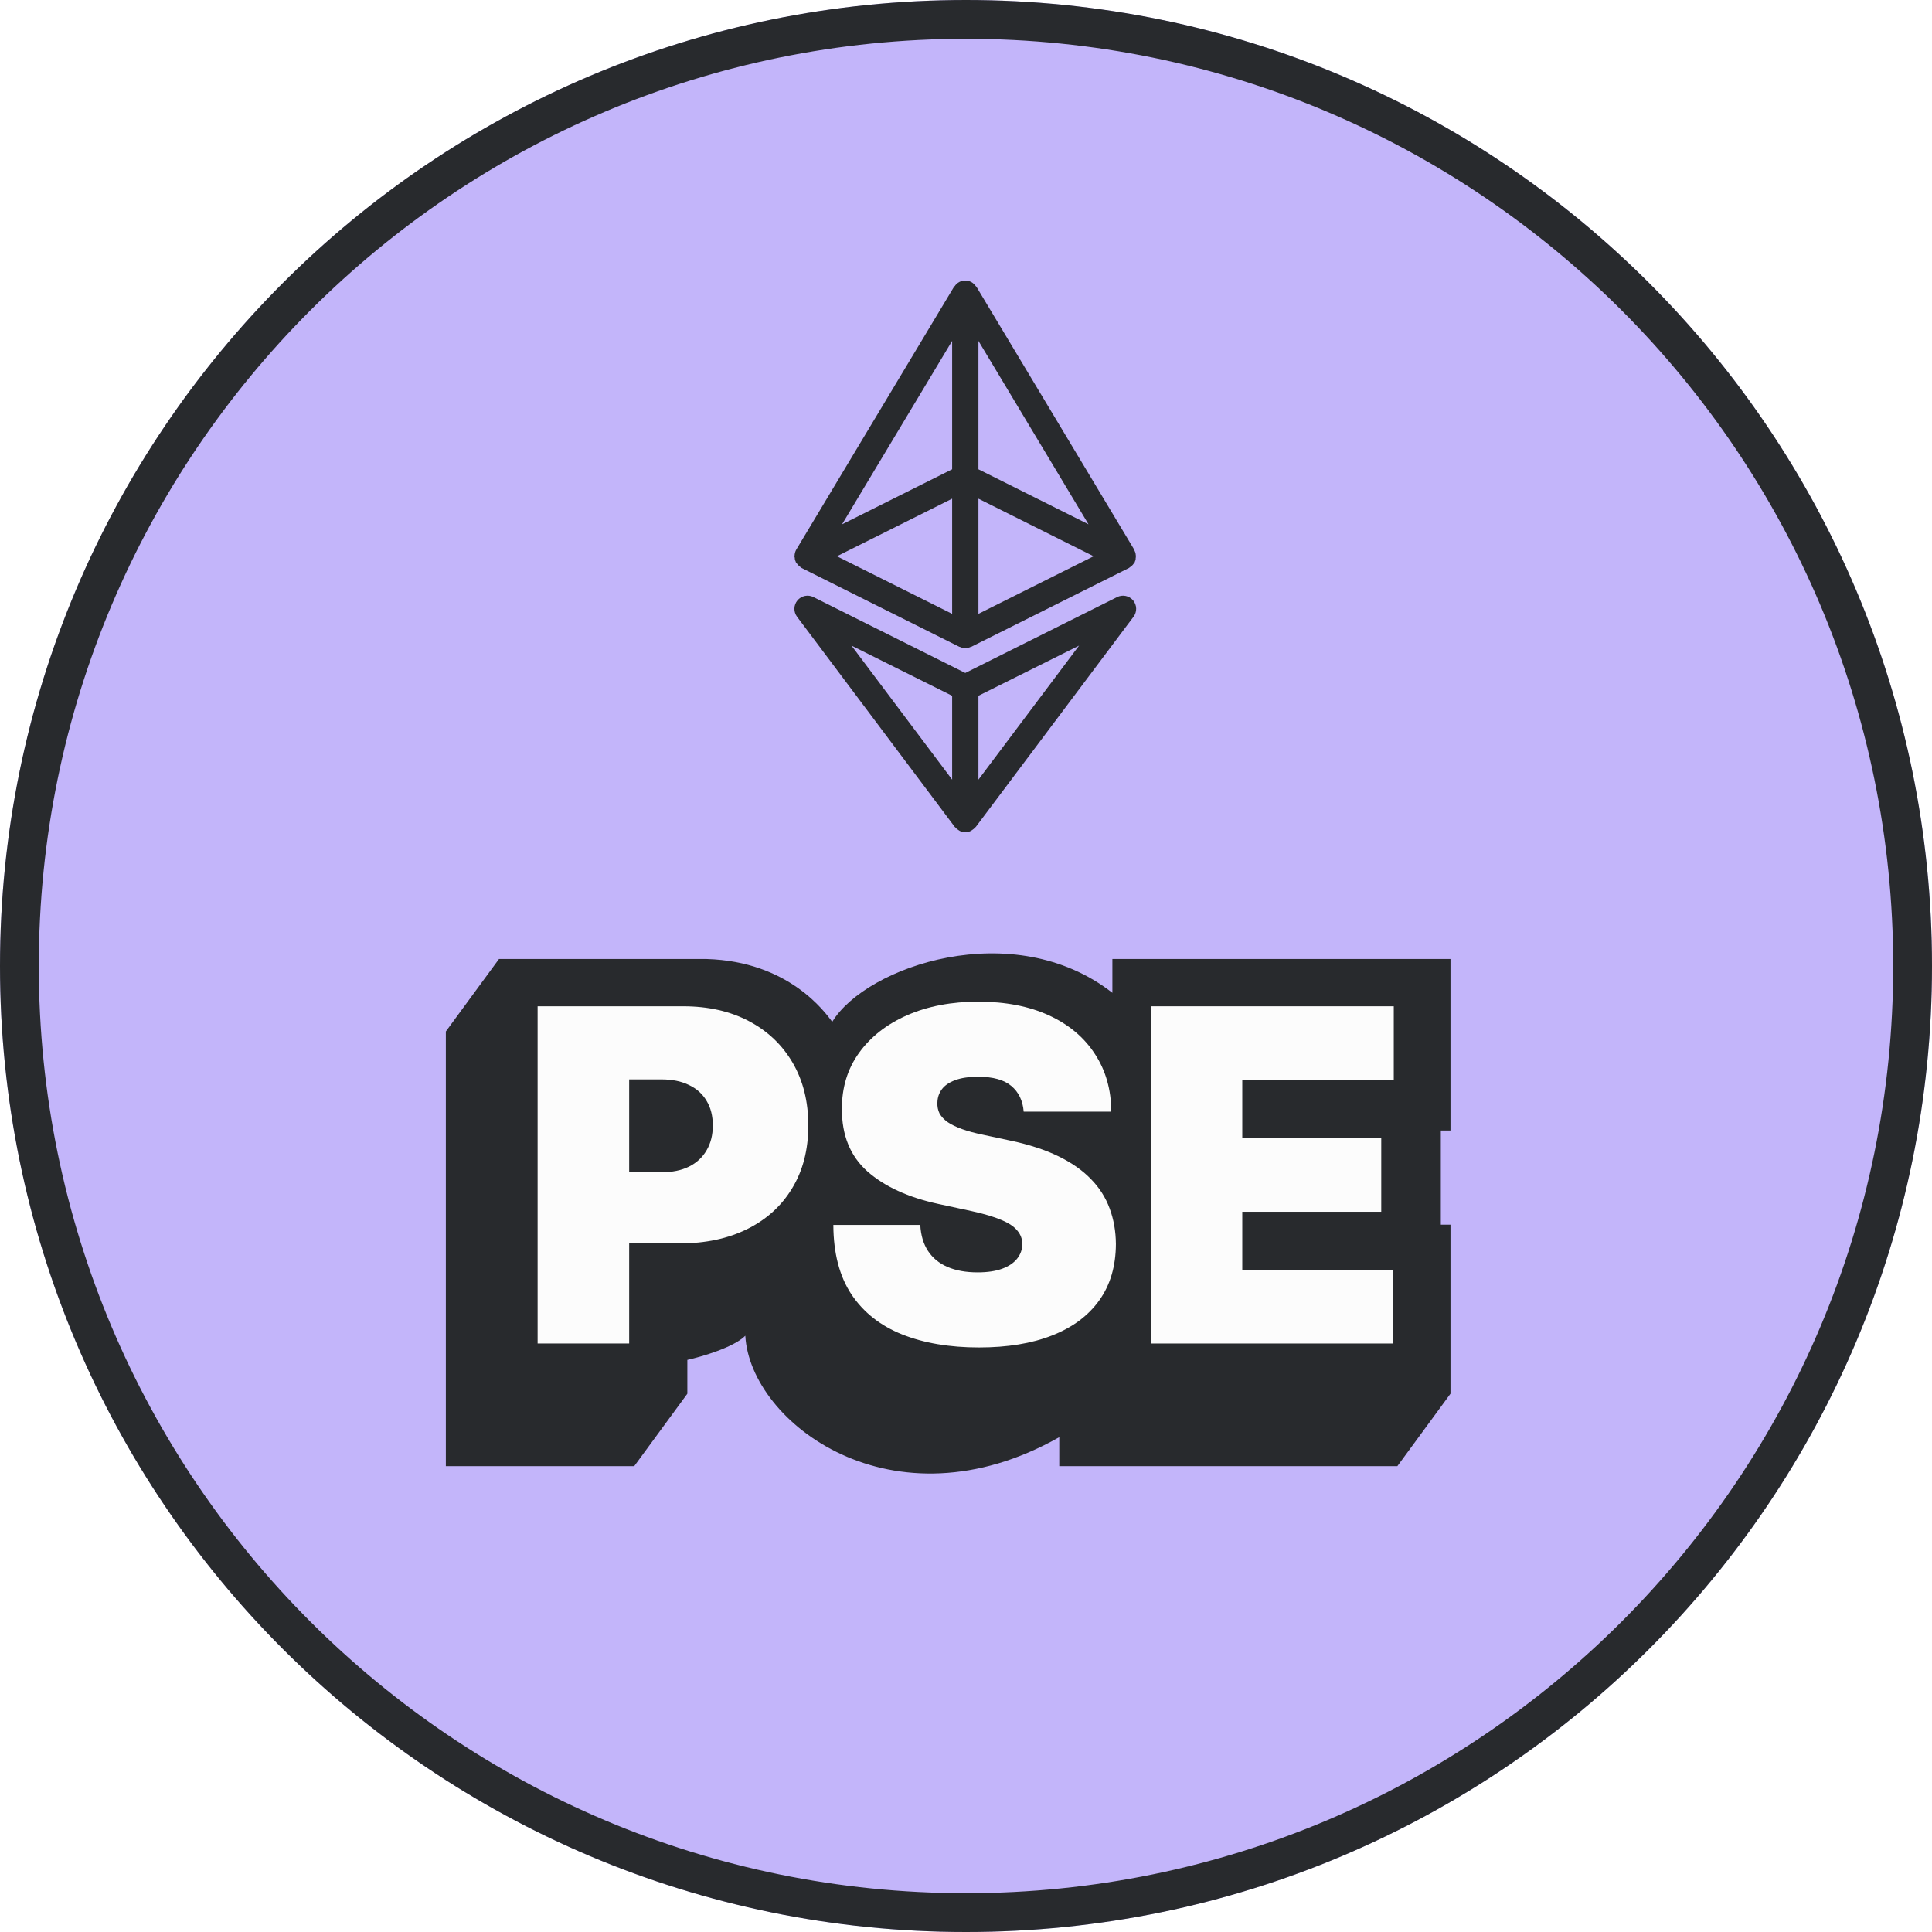
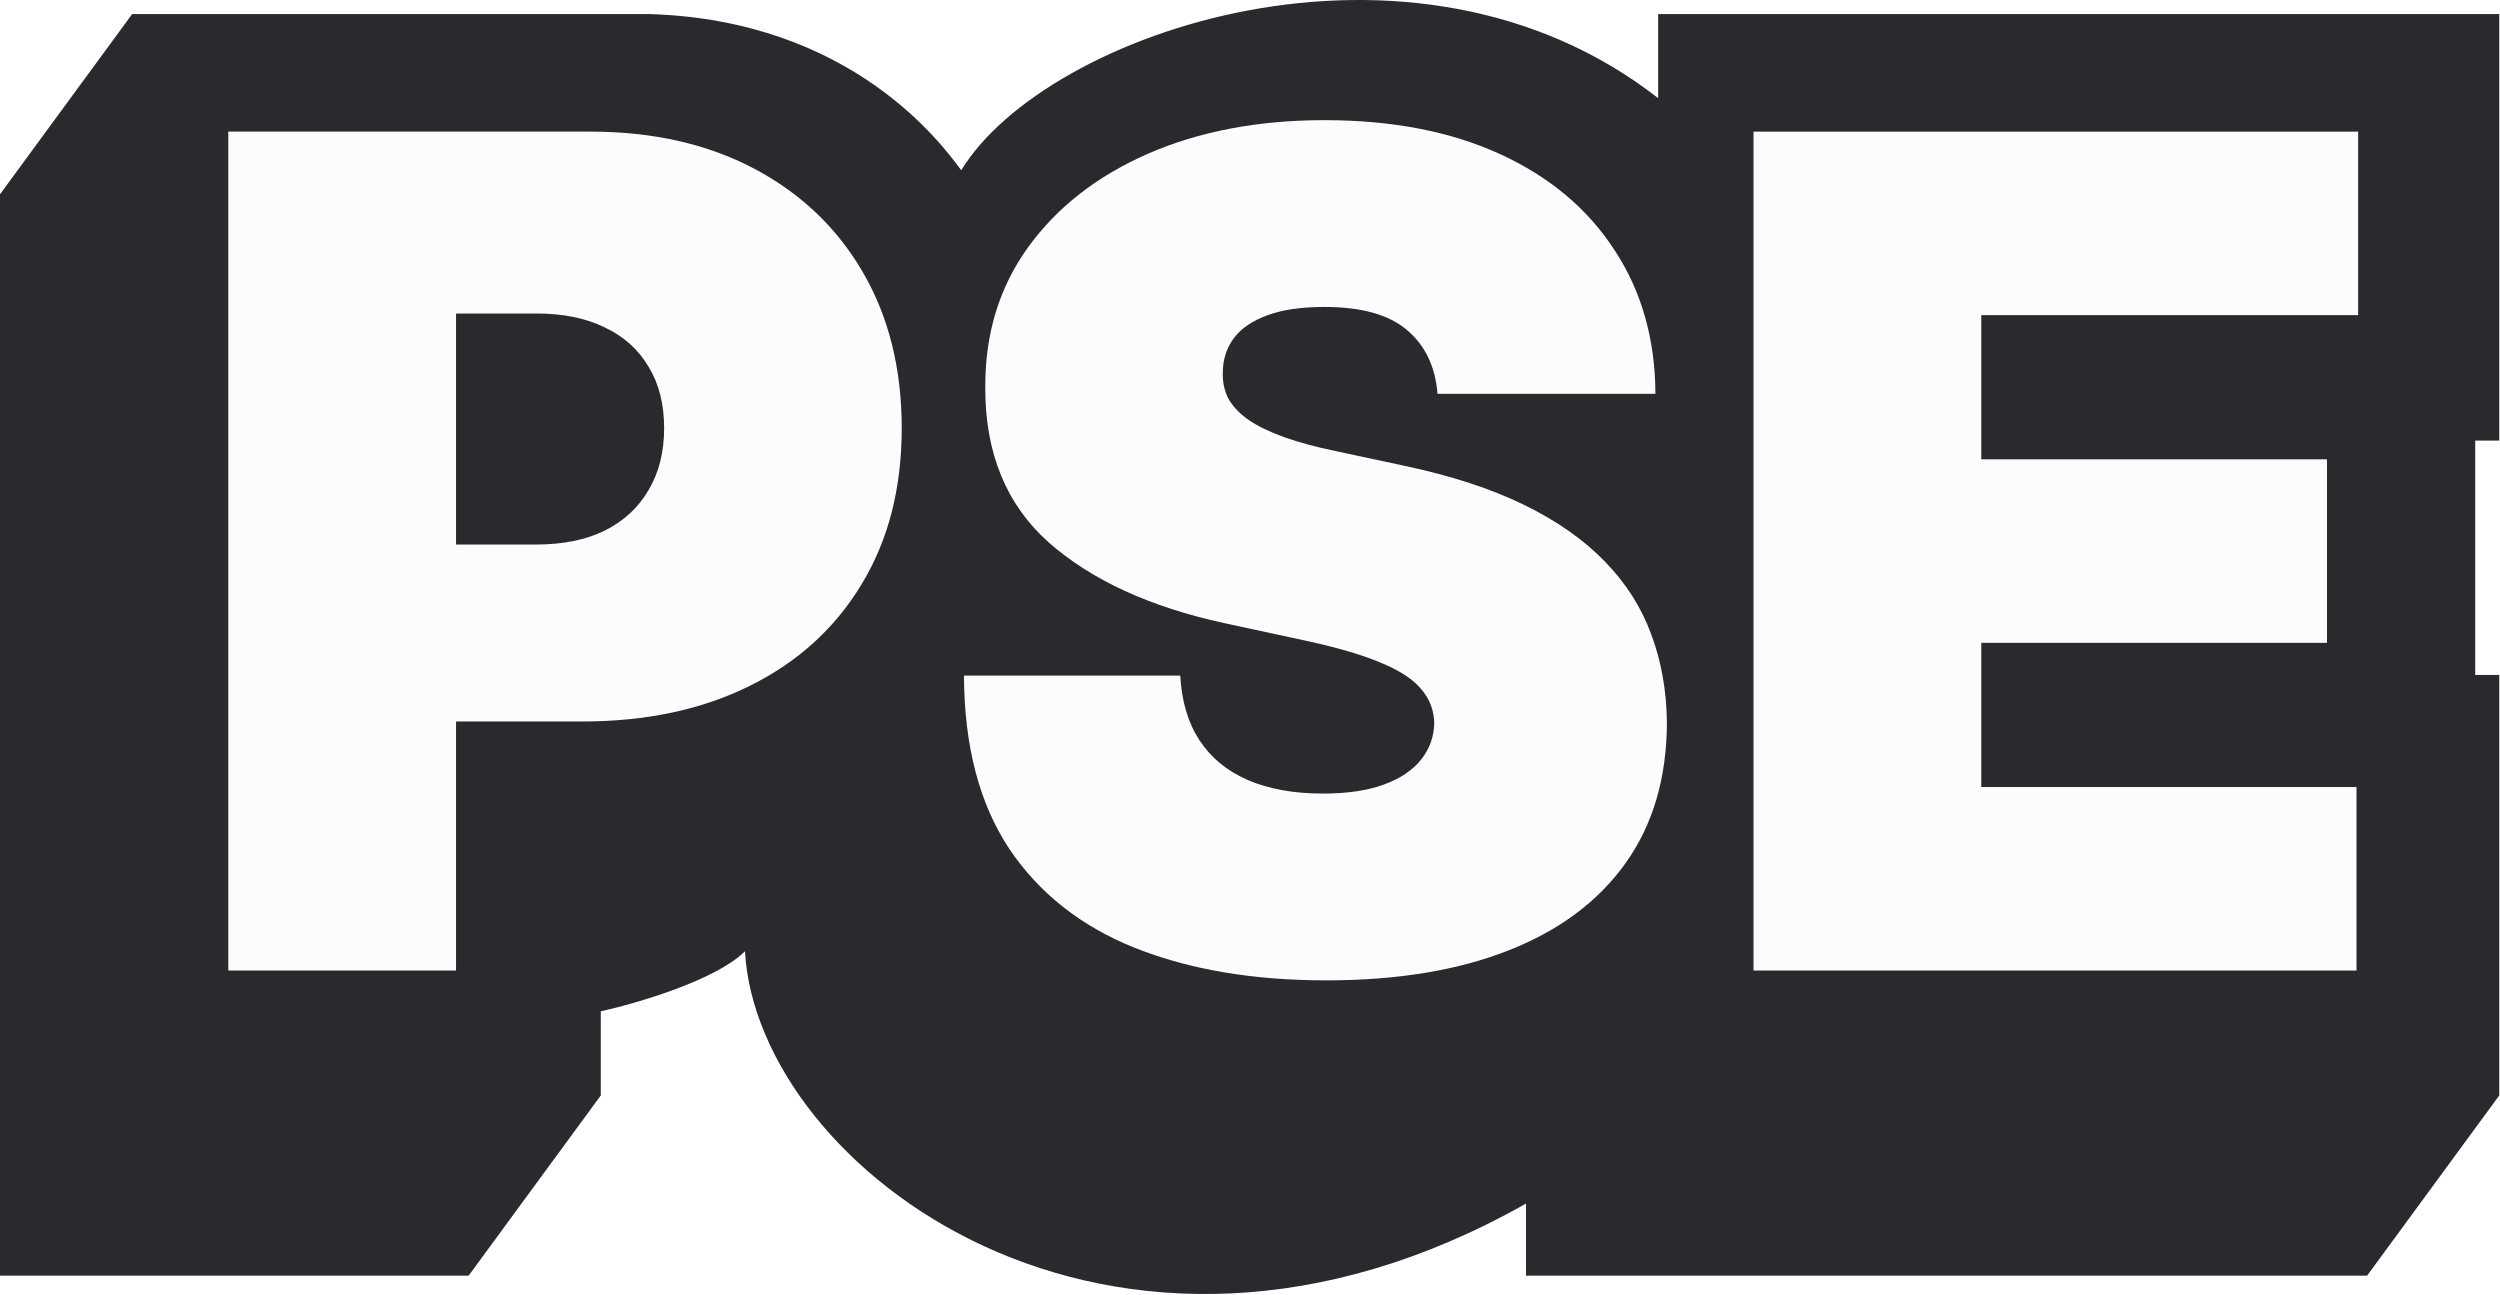
- <svg xmlns="http://www.w3.org/2000/svg" width="1040" height="1040" viewBox="0 0 1040 1040" fill="none">
-   <path d="M1040 520C1040 807.188 807.188 1040 520 1040C232.812 1040 0 807.188 0 520C0 232.812 232.812 0 520 0C807.188 0 1040 232.812 1040 520Z" fill="#C3B5FA" />
-   <path d="M240 555.239L268.6 516.239L380.4 516.239C424.6 517.539 444.1 544.839 448 550.039C466.2 520.139 545.5 492.839 598.8 534.439V516.239H780.8V608.539H775.6V659.239H780.8V750.239L752.2 789.239H570.2V773.639C480.5 824.339 403.8 765.839 401.2 719.039C394.96 725.279 377.8 730.305 370 732.039V750.239L341.4 789.239H240V555.239Z" fill="#282A2D" />
-   <path d="M289.4 723.209V541.682H367.755C381.227 541.682 393.016 544.341 403.12 549.659C413.225 554.977 421.084 562.452 426.698 572.084C432.311 581.716 435.118 592.973 435.118 605.854C435.118 618.854 432.223 630.111 426.432 639.625C420.7 649.139 412.634 656.466 402.234 661.607C391.893 666.748 379.809 669.318 365.982 669.318H338.682V631.027H356.055C361.845 631.027 366.78 630.023 370.857 628.014C374.993 625.945 378.155 623.02 380.341 619.239C382.586 615.457 383.709 610.995 383.709 605.854C383.709 600.654 382.586 596.223 380.341 592.559C378.155 588.836 374.993 586 370.857 584.05C366.78 582.041 361.845 581.036 356.055 581.036H338.682V723.209H289.4Z" fill="#FCFCFC" />
-   <path d="M551.055 598.409C550.582 592.5 548.366 587.891 544.407 584.582C540.507 581.273 534.568 579.618 526.591 579.618C521.509 579.618 517.343 580.239 514.093 581.479C510.902 582.661 508.539 584.286 507.002 586.354C505.466 588.423 504.668 590.786 504.609 593.445C504.491 595.632 504.875 597.611 505.761 599.384C506.707 601.098 508.184 602.664 510.193 604.082C512.202 605.441 514.773 606.682 517.905 607.805C521.036 608.927 524.759 609.932 529.073 610.818L543.964 614.009C554.009 616.136 562.607 618.943 569.757 622.43C576.907 625.916 582.757 630.023 587.307 634.75C591.857 639.418 595.195 644.677 597.323 650.527C599.509 656.377 600.632 662.759 600.691 669.673C600.632 681.609 597.648 691.714 591.739 699.986C585.83 708.259 577.38 714.552 566.389 718.866C555.457 723.18 542.309 725.336 526.945 725.336C511.168 725.336 497.4 723.002 485.641 718.334C473.941 713.666 464.841 706.486 458.341 696.795C451.9 687.045 448.65 674.577 448.591 659.391H495.391C495.686 664.945 497.075 669.614 499.557 673.395C502.039 677.177 505.525 680.043 510.016 681.993C514.566 683.943 519.973 684.918 526.236 684.918C531.495 684.918 535.898 684.268 539.443 682.968C542.989 681.668 545.677 679.866 547.509 677.561C549.341 675.257 550.286 672.627 550.345 669.673C550.286 666.895 549.37 664.473 547.598 662.405C545.884 660.277 543.048 658.386 539.089 656.732C535.13 655.018 529.782 653.423 523.045 651.945L504.964 648.045C488.891 644.559 476.216 638.739 466.939 630.584C457.72 622.37 453.141 611.173 453.2 596.991C453.141 585.468 456.214 575.393 462.418 566.766C468.682 558.079 477.339 551.314 488.389 546.468C499.498 541.623 512.232 539.2 526.591 539.2C541.245 539.2 553.92 541.652 564.616 546.557C575.311 551.461 583.555 558.375 589.345 567.298C595.195 576.161 598.15 586.532 598.209 598.409H551.055Z" fill="#FCFCFC" />
-   <path d="M619.438 723.209V541.682H750.265V581.391H668.719V612.591H743.528V652.3H668.719V683.5H749.91V723.209H619.438Z" fill="#FCFCFC" />
-   <path d="M609.962 323.2C608.94 321.975 607.534 321.13 605.972 320.804C604.41 320.478 602.784 320.689 601.357 321.404L519.615 362.258L437.873 321.404C436.448 320.69 434.823 320.478 433.262 320.802C431.701 321.127 430.295 321.97 429.273 323.193C428.251 324.416 427.672 325.948 427.63 327.542C427.588 329.135 428.086 330.696 429.043 331.971L513.954 445.142C514.039 445.256 514.181 445.298 514.28 445.411C514.752 445.969 515.311 446.446 515.936 446.826C516.159 446.999 516.396 447.155 516.643 447.293C517.565 447.758 518.583 448 519.615 448C520.648 448 521.666 447.758 522.587 447.293C522.835 447.155 523.071 446.999 523.295 446.826C523.919 446.446 524.478 445.969 524.951 445.411C525.05 445.298 525.191 445.256 525.276 445.142L610.188 331.971C611.143 330.697 611.641 329.138 611.599 327.546C611.558 325.954 610.981 324.423 609.962 323.2ZM512.539 374.538V419.679L458.351 347.532L512.539 374.538ZM526.691 419.679V374.538L580.879 347.532L526.691 419.679Z" fill="#282A2D" />
-   <path d="M427.826 300.254C427.819 300.643 427.847 301.031 427.911 301.414C427.982 301.641 428.151 301.811 428.236 302.023C428.27 302.219 428.317 302.413 428.378 302.603C428.463 302.787 428.675 302.857 428.774 303.027C429.248 303.812 429.873 304.495 430.614 305.036C430.854 305.206 431.024 305.404 431.265 305.545C431.505 305.687 431.435 305.715 431.534 305.757L516.446 348.197H516.644C517.568 348.652 518.585 348.889 519.616 348.889C520.646 348.889 521.663 348.652 522.587 348.197H522.786L607.698 305.757C607.905 305.614 608.104 305.458 608.292 305.291C608.734 305.014 609.143 304.686 609.509 304.314C609.822 303.995 610.102 303.644 610.344 303.268C610.526 303.056 610.696 302.834 610.853 302.603C610.952 302.391 610.938 302.178 611.023 301.98C611.133 301.798 611.232 301.609 611.32 301.414C611.341 301.16 611.341 300.905 611.32 300.651C611.421 300.162 611.459 299.663 611.434 299.165C611.418 298.751 611.366 298.339 611.278 297.934C611.162 297.445 610.991 296.971 610.768 296.52C610.708 296.293 610.632 296.071 610.542 295.855L525.63 154.39C525.531 154.235 525.347 154.178 525.248 154.037C524.628 153.103 523.787 152.337 522.799 151.807C521.812 151.277 520.708 151 519.587 151C518.466 151 517.363 151.277 516.375 151.807C515.387 152.337 514.546 153.103 513.926 154.037C513.827 154.178 513.643 154.235 513.544 154.39L428.633 295.855C428.068 296.859 427.757 297.985 427.727 299.137C427.727 299.264 427.628 299.363 427.628 299.491C427.678 299.749 427.744 300.004 427.826 300.254ZM512.54 330.429L450.526 299.434L512.54 268.439V330.429ZM526.692 268.439L588.706 299.434L526.692 330.429V268.439ZM526.692 252.623V183.504L585.946 282.232L526.692 252.623ZM512.54 252.623L453.271 282.246L512.54 183.504V252.623Z" fill="#282A2D" />
-   <path d="M1040 520C1040 807.188 807.188 1040 520 1040C232.812 1040 0 807.188 0 520C0 232.812 232.812 0 520 0C807.188 0 1040 232.812 1040 520ZM20.885 520C20.885 795.654 244.346 1019.12 520 1019.12C795.654 1019.12 1019.12 795.654 1019.12 520C1019.12 244.346 795.654 20.885 520 20.885C244.346 20.885 20.885 244.346 20.885 520Z" fill="#282A2D" />
+ <svg xmlns="http://www.w3.org/2000/svg" width="1800" height="932" viewBox="0 0 1800 932" fill="none">
+   <path d="M0 139.88L95.164 10.111L467.168 10.111C614.239 14.437 679.124 105.275 692.101 122.577C752.659 23.088 1016.52 -67.751 1193.87 70.67V10.111H1799.46V317.23H1782.16V485.93H1799.46V788.724L1704.3 918.493H1098.71V866.586C800.241 1035.28 545.029 840.632 536.378 684.909C515.615 705.672 458.517 722.398 432.563 728.166V788.724L337.399 918.493H0V139.88Z" fill="#282A2D" />
+   <path d="M164.374 698.786V94.771H425.091C469.921 94.771 509.146 103.618 542.768 121.314C576.39 139.01 602.54 163.882 621.219 195.931C639.898 227.98 649.237 265.436 649.237 308.299C649.237 351.556 639.603 389.012 620.334 420.667C601.262 452.323 574.424 476.704 539.819 493.81C505.41 510.916 465.202 519.469 419.193 519.469H328.354V392.059H386.161C405.429 392.059 421.847 388.717 435.414 382.032C449.177 375.15 459.696 365.417 466.971 352.834C474.443 340.25 478.179 325.405 478.179 308.299C478.179 290.997 474.443 276.25 466.971 264.06C459.696 251.673 449.177 242.235 435.414 235.747C421.847 229.062 405.429 225.719 386.161 225.719H328.354V698.786H164.374Z" fill="#FCFCFC" />
+   <path d="M1035 283.525C1033.43 263.863 1026.06 248.527 1012.89 237.516C999.908 226.506 980.148 221 953.604 221C936.695 221 922.833 223.065 912.019 227.194C901.402 231.126 893.537 236.533 888.425 243.415C883.313 250.297 880.659 258.161 880.462 267.009C880.069 274.284 881.347 280.871 884.296 286.77C887.442 292.471 892.357 297.682 899.043 302.401C905.728 306.923 914.281 311.052 924.701 314.788C935.122 318.524 947.509 321.866 961.862 324.815L1011.41 335.433C1044.84 342.511 1073.44 351.851 1097.23 363.451C1121.03 375.052 1140.49 388.717 1155.63 404.446C1170.77 419.979 1181.88 437.478 1188.96 456.944C1196.23 476.409 1199.97 497.644 1200.17 520.648C1199.97 560.365 1190.04 593.987 1170.38 621.514C1150.72 649.041 1122.6 669.981 1086.03 684.334C1049.65 698.687 1005.91 705.864 954.784 705.864C902.287 705.864 856.474 698.097 817.347 682.564C778.416 667.031 748.137 643.142 726.509 610.897C705.077 578.454 694.263 536.968 694.067 486.436H849.789C850.772 504.919 855.393 520.452 863.651 533.035C871.909 545.619 883.51 555.155 898.453 561.643C913.592 568.132 931.583 571.376 952.425 571.376C969.924 571.376 984.572 569.213 996.369 564.888C1008.17 560.562 1017.11 554.565 1023.21 546.897C1029.3 539.229 1032.45 530.479 1032.65 520.648C1032.45 511.407 1029.4 503.346 1023.5 496.464C1017.8 489.386 1008.36 483.094 995.189 477.589C982.016 471.887 964.222 466.578 941.807 461.663L881.642 448.686C828.161 437.085 785.986 417.718 755.117 390.585C724.444 363.254 709.206 325.995 709.403 278.806C709.206 240.466 719.431 206.942 740.076 178.236C760.917 149.332 789.722 126.82 826.49 110.697C863.454 94.574 905.826 86.513 953.604 86.513C1002.37 86.513 1044.54 94.672 1080.13 110.992C1115.72 127.311 1143.15 150.316 1162.41 180.005C1181.88 209.498 1191.71 244.005 1191.91 283.525H1035Z" fill="#FCFCFC" />
+   <path d="M1262.54 698.786V94.771H1697.86V226.899H1426.52V330.714H1675.44V462.842H1426.52V566.657H1696.68V698.786H1262.54Z" fill="#FCFCFC" />
</svg>
